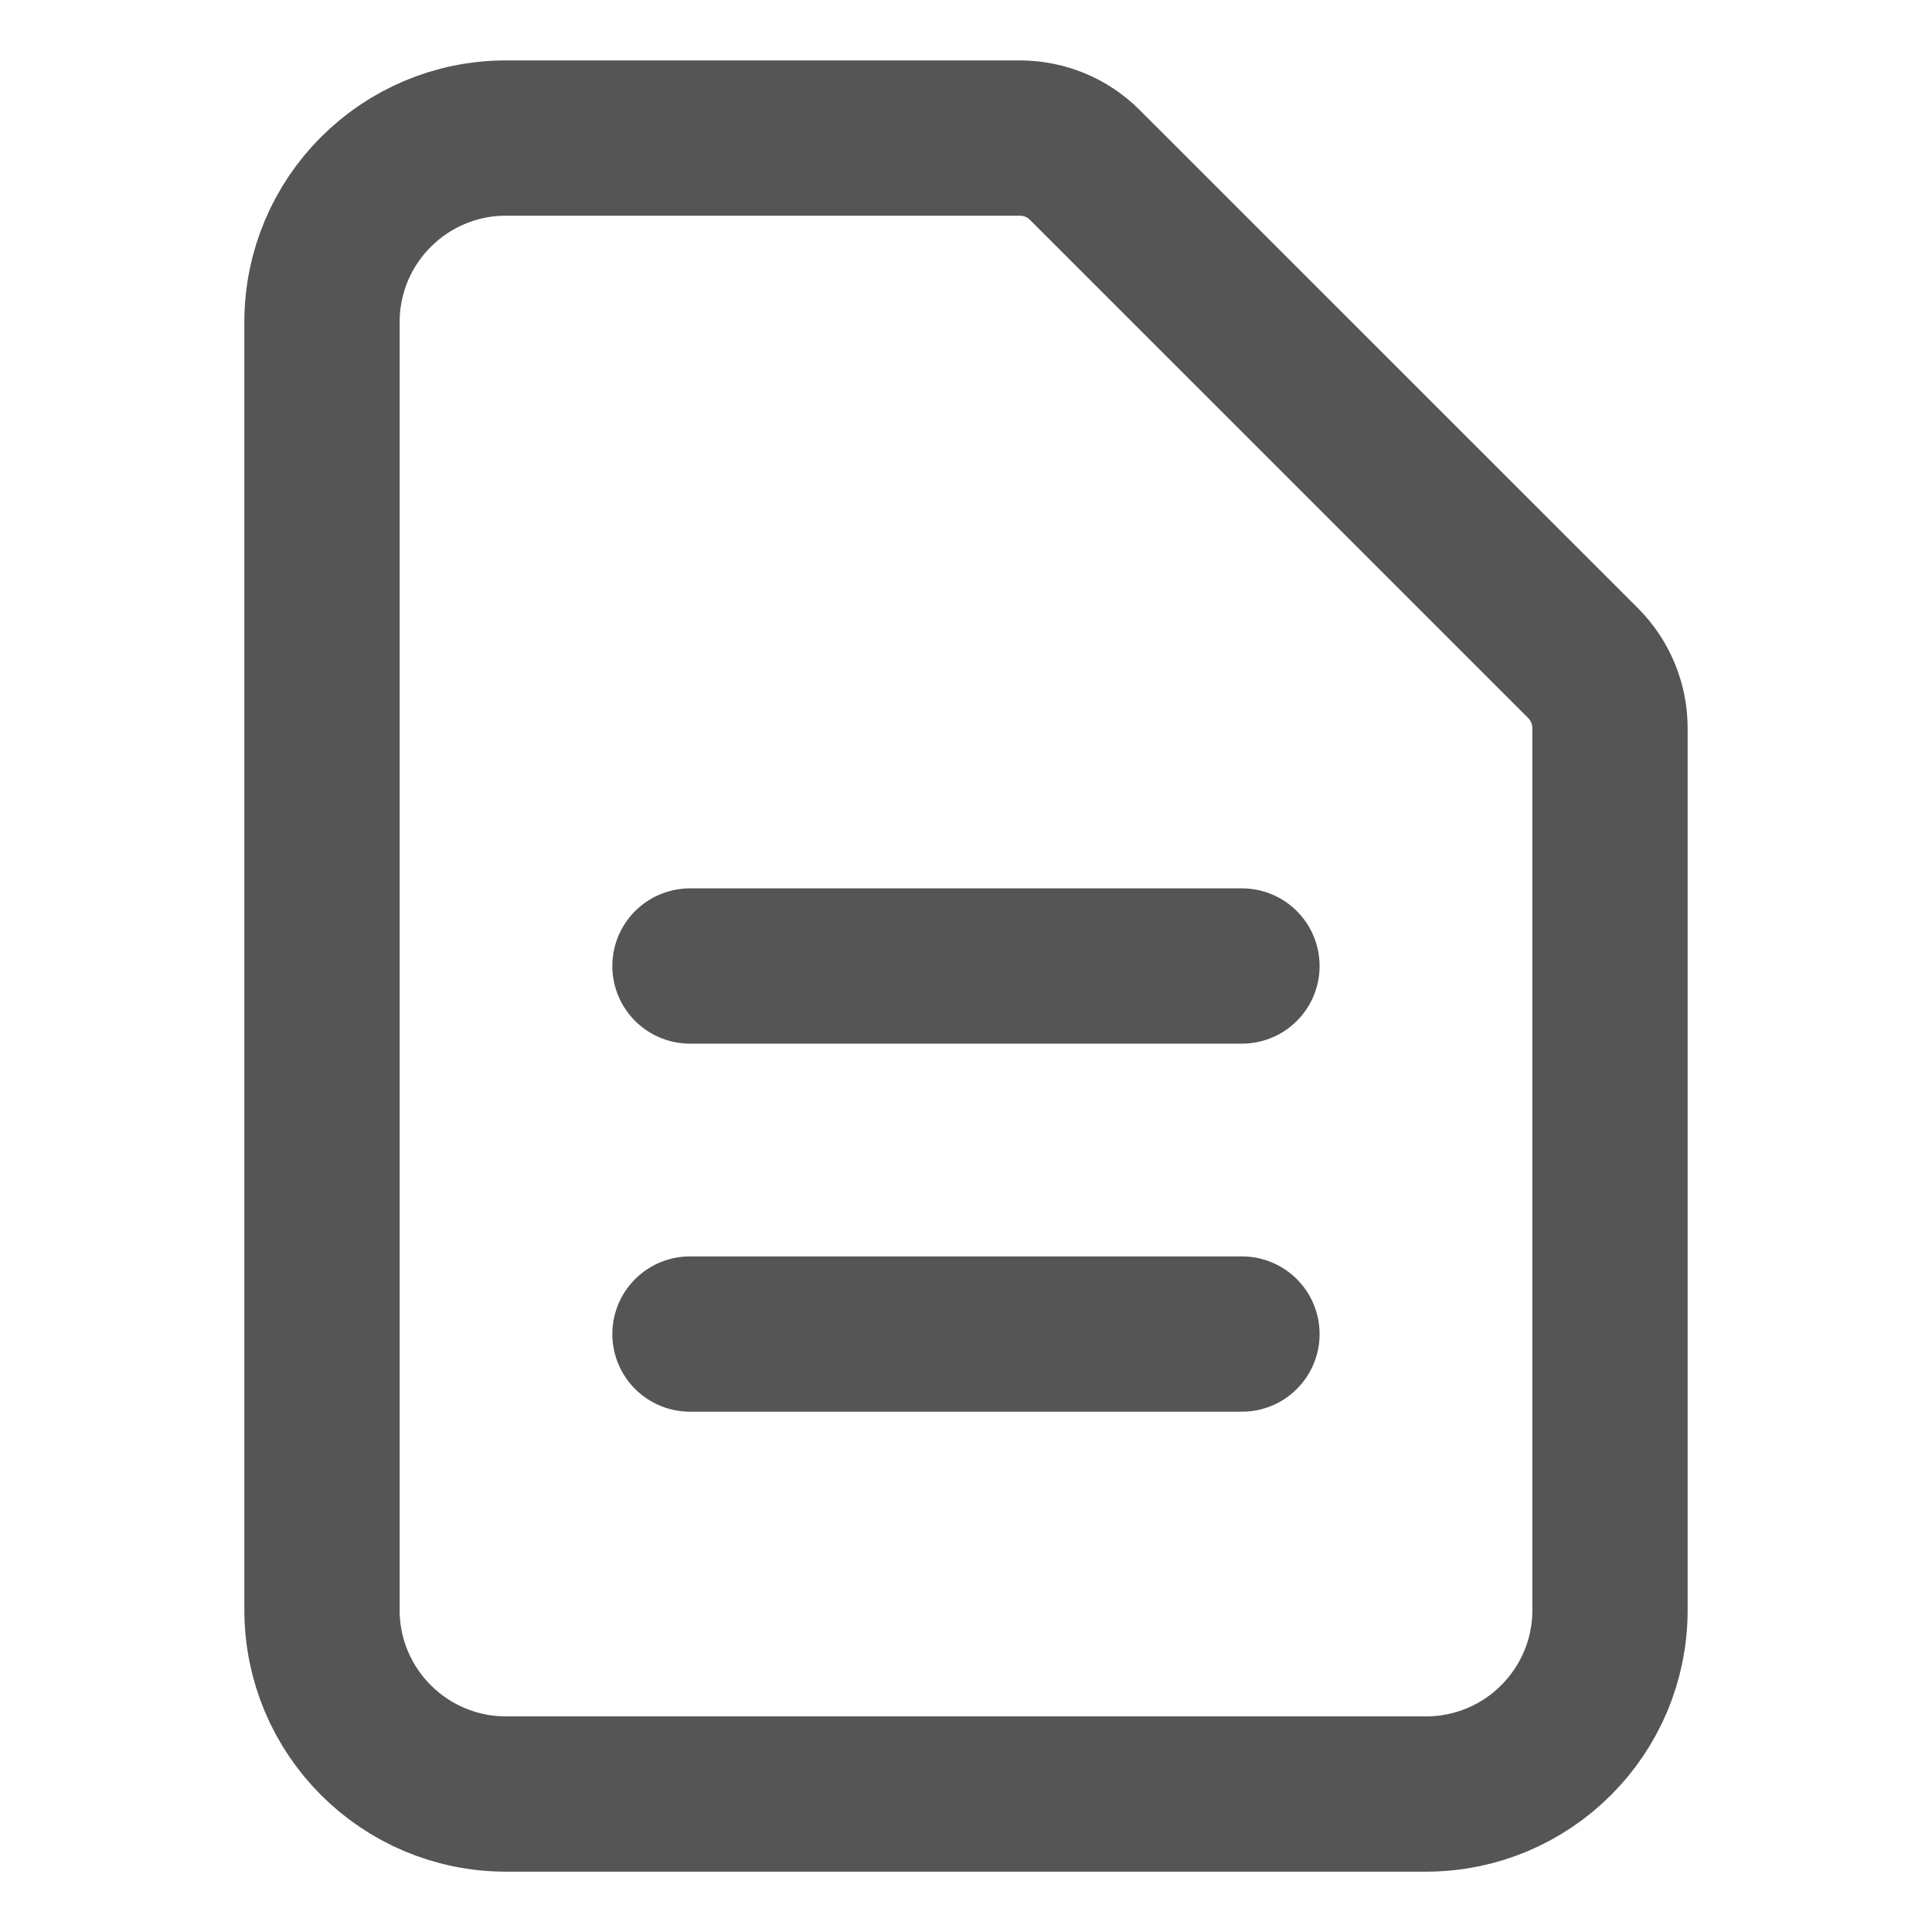
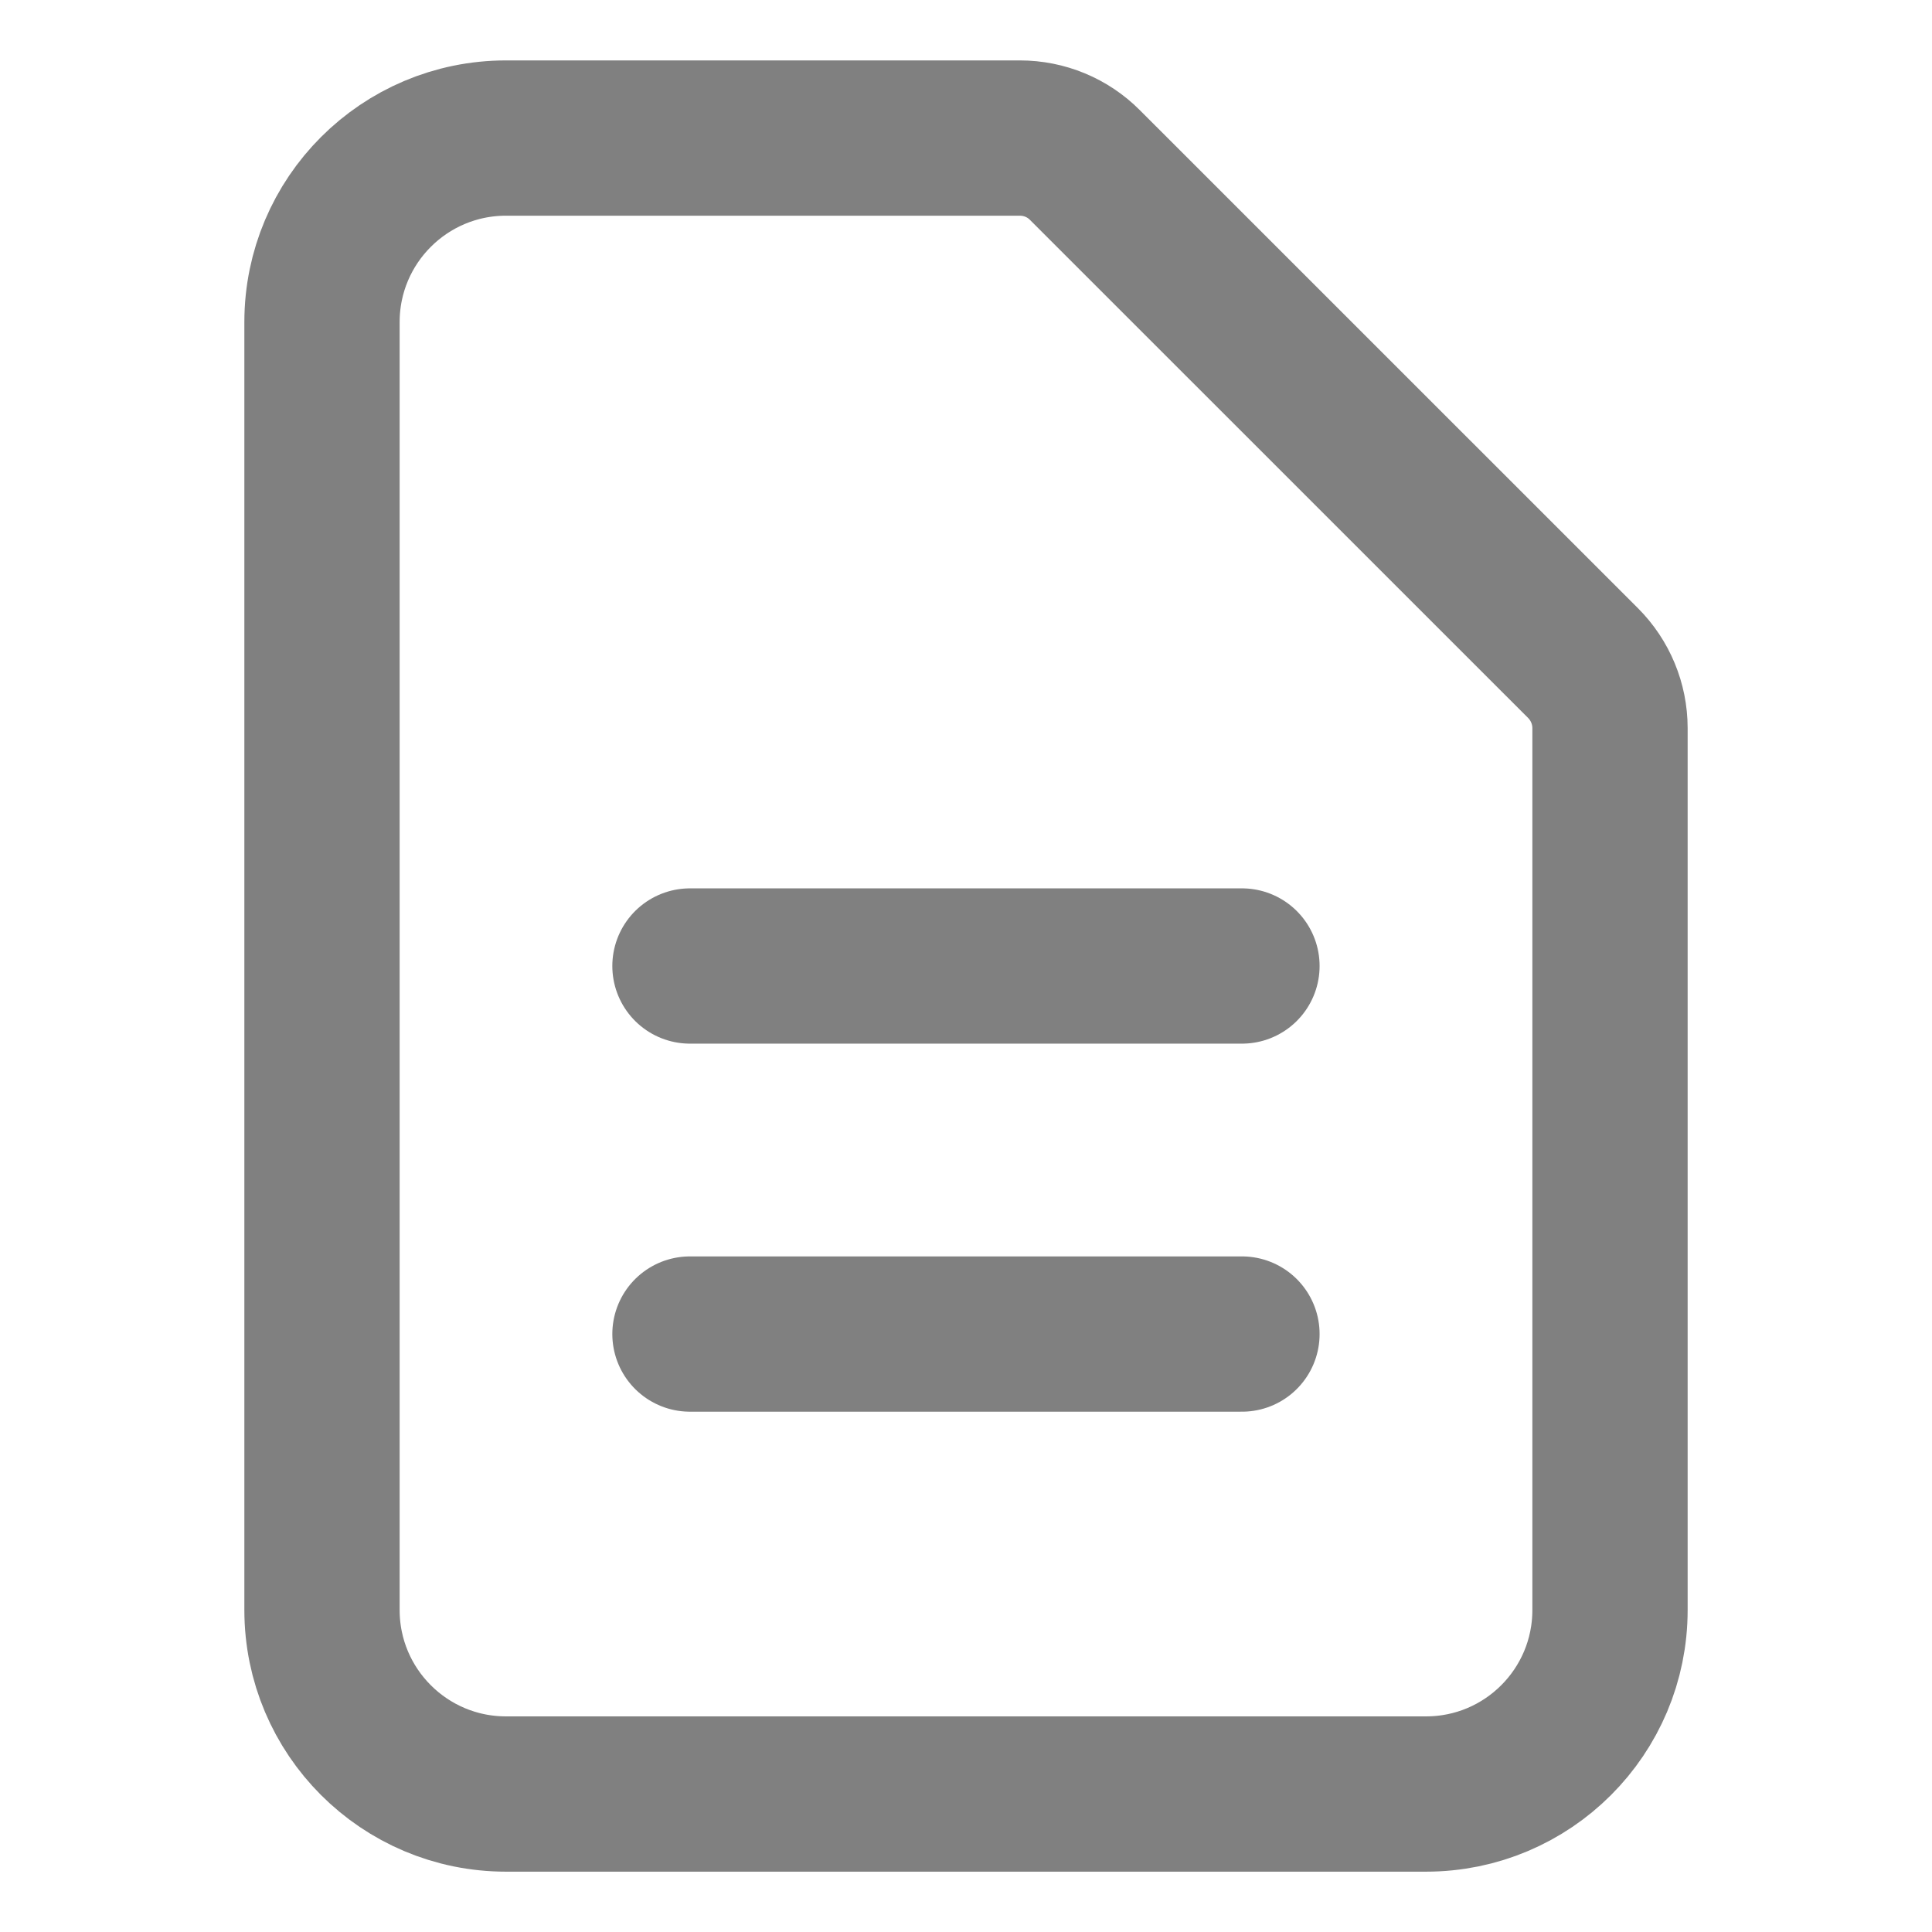
<svg xmlns="http://www.w3.org/2000/svg" viewBox="0 0 24 24" width="20" height="20">
-   <path d="M8.571 12h6.857m-6.857 4.572h6.857m2.286 5.714H6.286A2.286 2.286 0 014 20V4a2.286 2.286 0 012.286-2.285h6.383c.304 0 .594.12.808.335l6.188 6.187c.214.214.335.505.335.808V20a2.285 2.285 0 01-2.286 2.286z" fill="none" stroke="#555" stroke-width="1.929" stroke-linecap="round" stroke-linejoin="round" />
+   <path d="M8.571 12h6.857m-6.857 4.572h6.857m2.286 5.714H6.286A2.286 2.286 0 014 20V4a2.286 2.286 0 012.286-2.285h6.383c.304 0 .594.12.808.335l6.188 6.187c.214.214.335.505.335.808V20a2.285 2.285 0 01-2.286 2.286z" fill="none" stroke="#808080" stroke-width="1.929" stroke-linecap="round" stroke-linejoin="round" />
</svg>
